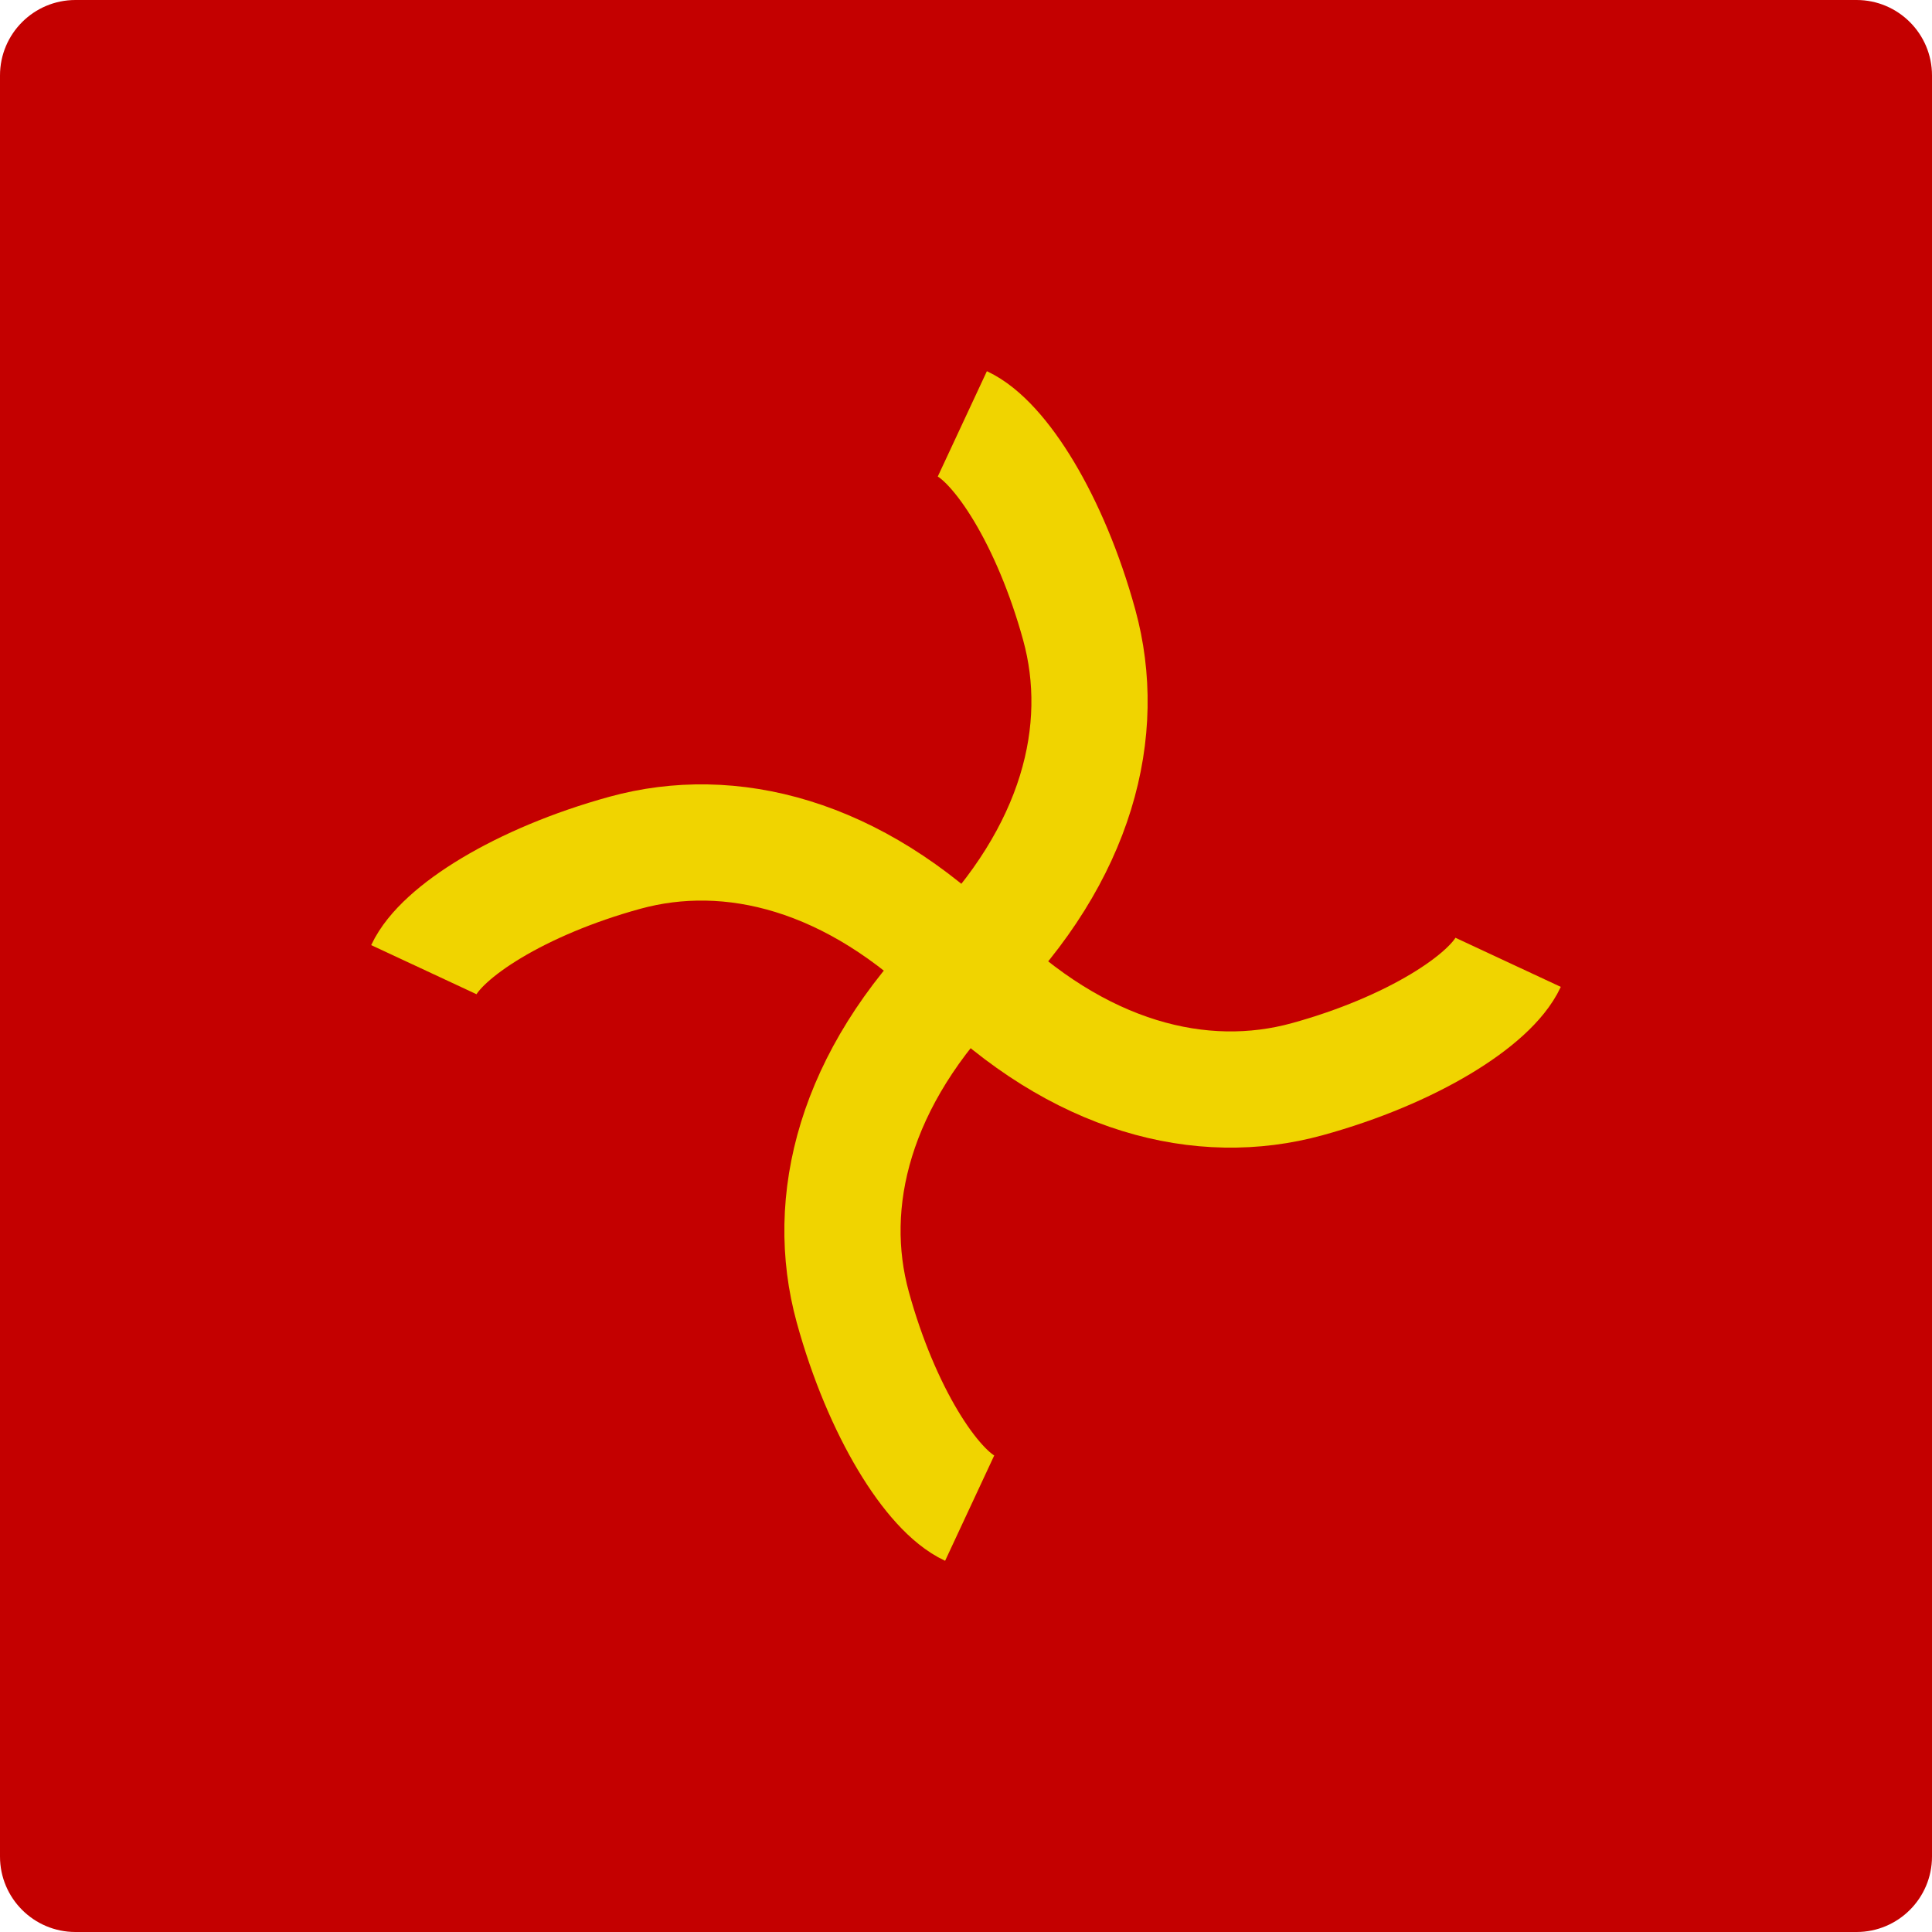
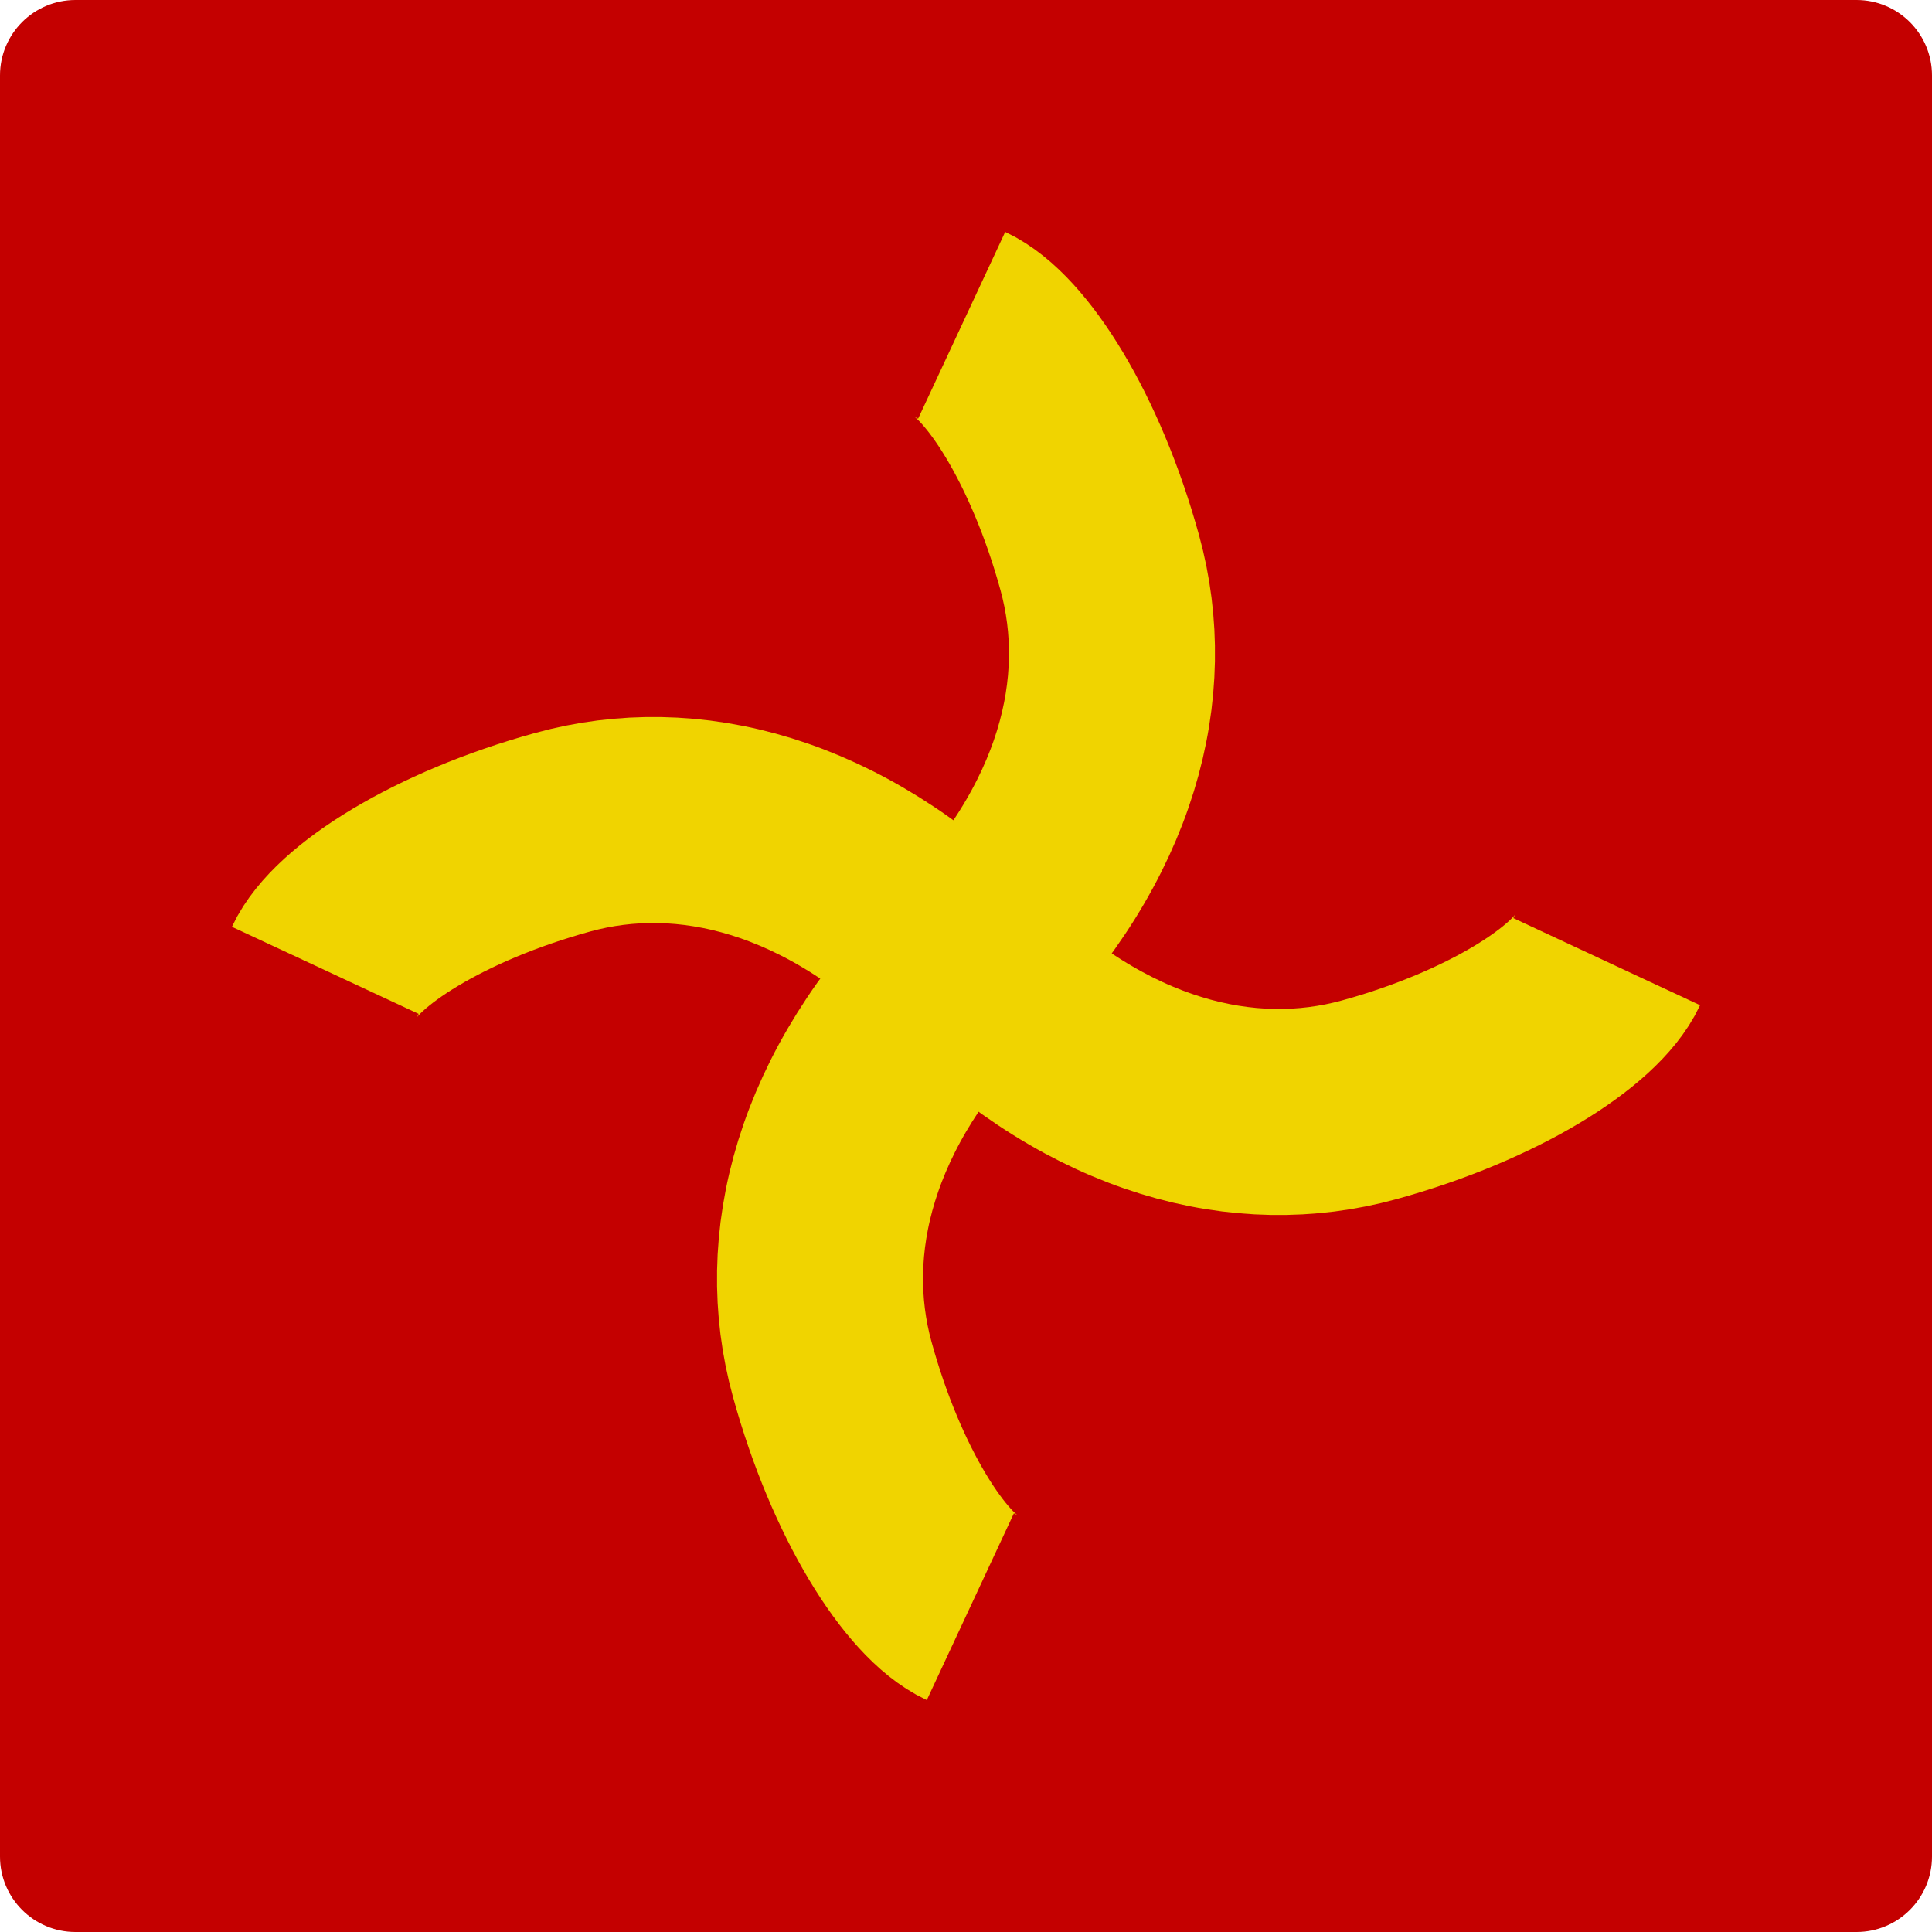
<svg xmlns="http://www.w3.org/2000/svg" xmlns:xlink="http://www.w3.org/1999/xlink" width="512" height="512" viewBox="0 0 512 512">
  <rect x="0" y="0" width="512" height="512" fill="#c40000" rx="20" ry="20" />
  <defs>
    <path id="arm" d="M0 0 C 72 -26 132 -14 172 20 S 236 92 236 112" />
  </defs>
-   <g fill="none" stroke="#f0d400" stroke-width="56" stroke-linecap="butt" stroke-linejoin="round" stroke-miterlimit="2" shape-rendering="geometricPrecision" transform="translate(256,256) scale(-1,1) rotate(-25) scale(0.55)">
+   <g fill="none" stroke="#f0d400" stroke-width="84" stroke-linecap="butt" stroke-linejoin="round" stroke-miterlimit="2" shape-rendering="geometricPrecision" transform="translate(256,256) scale(-1,1) rotate(-25) scale(0.65)">
    <use xlink:href="#arm" />
    <use xlink:href="#arm" transform="rotate(90)" />
    <use xlink:href="#arm" transform="rotate(180)" />
    <use xlink:href="#arm" transform="rotate(270)" />
  </g>
</svg>
